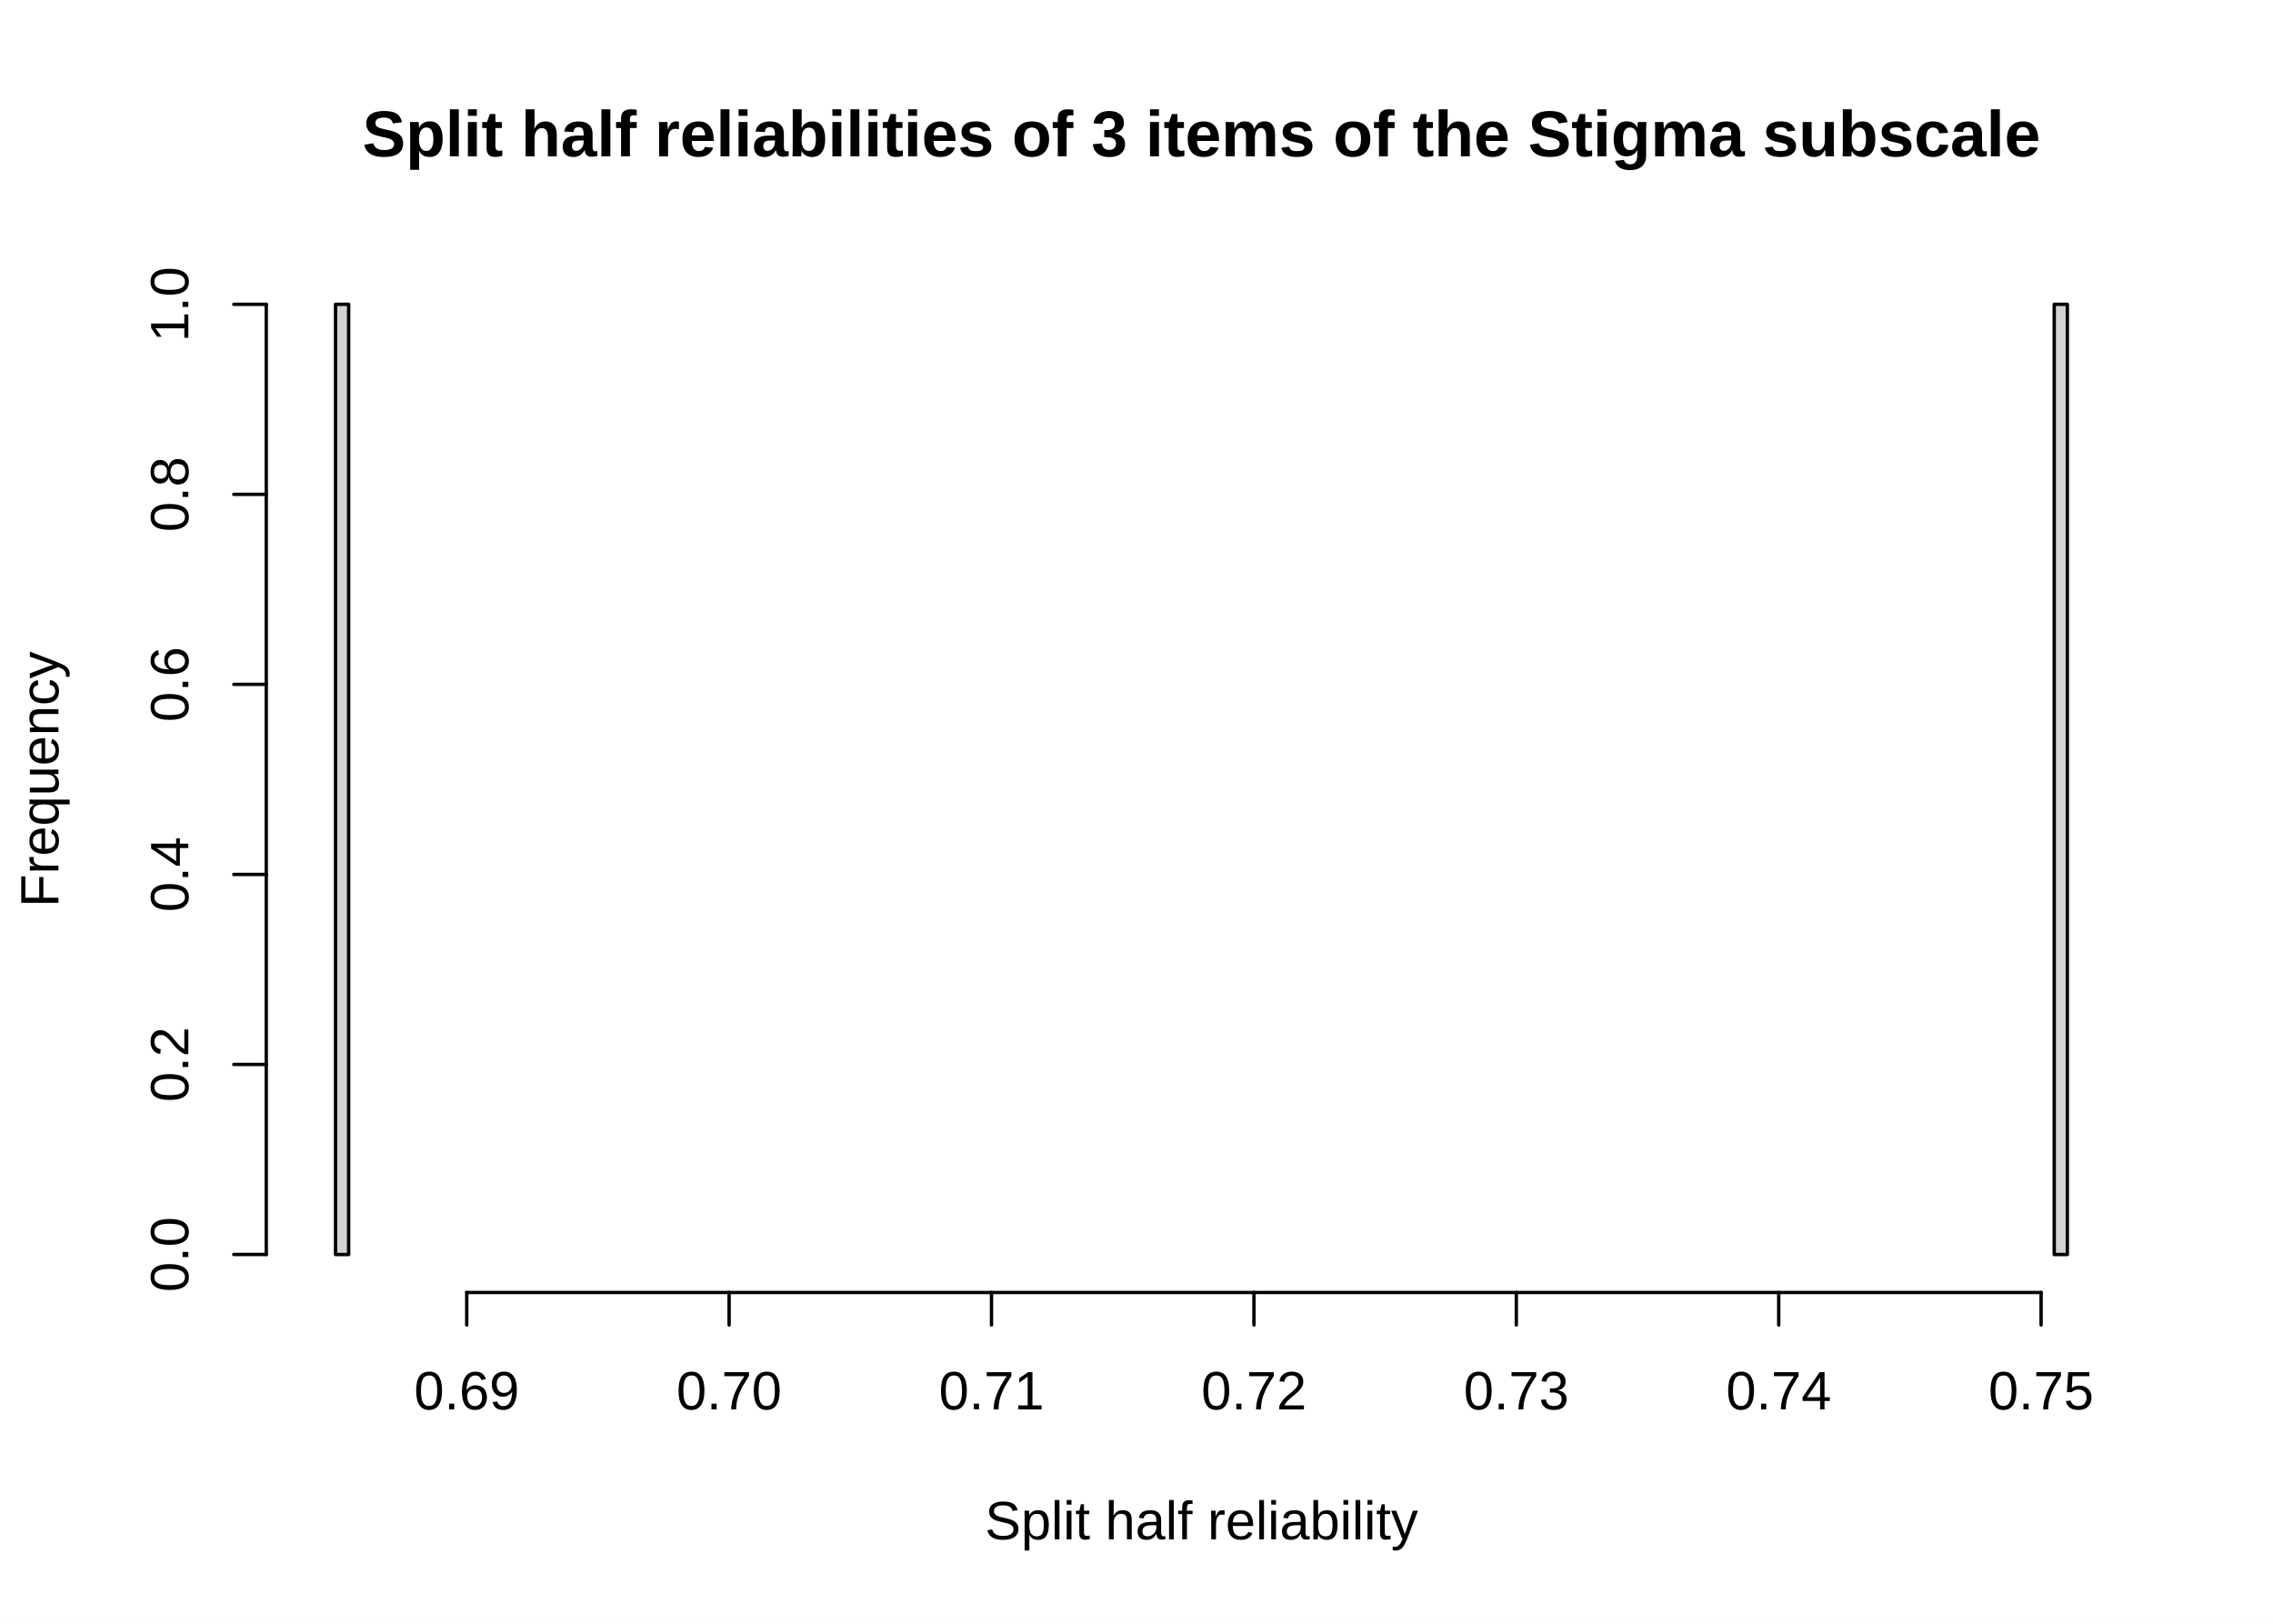
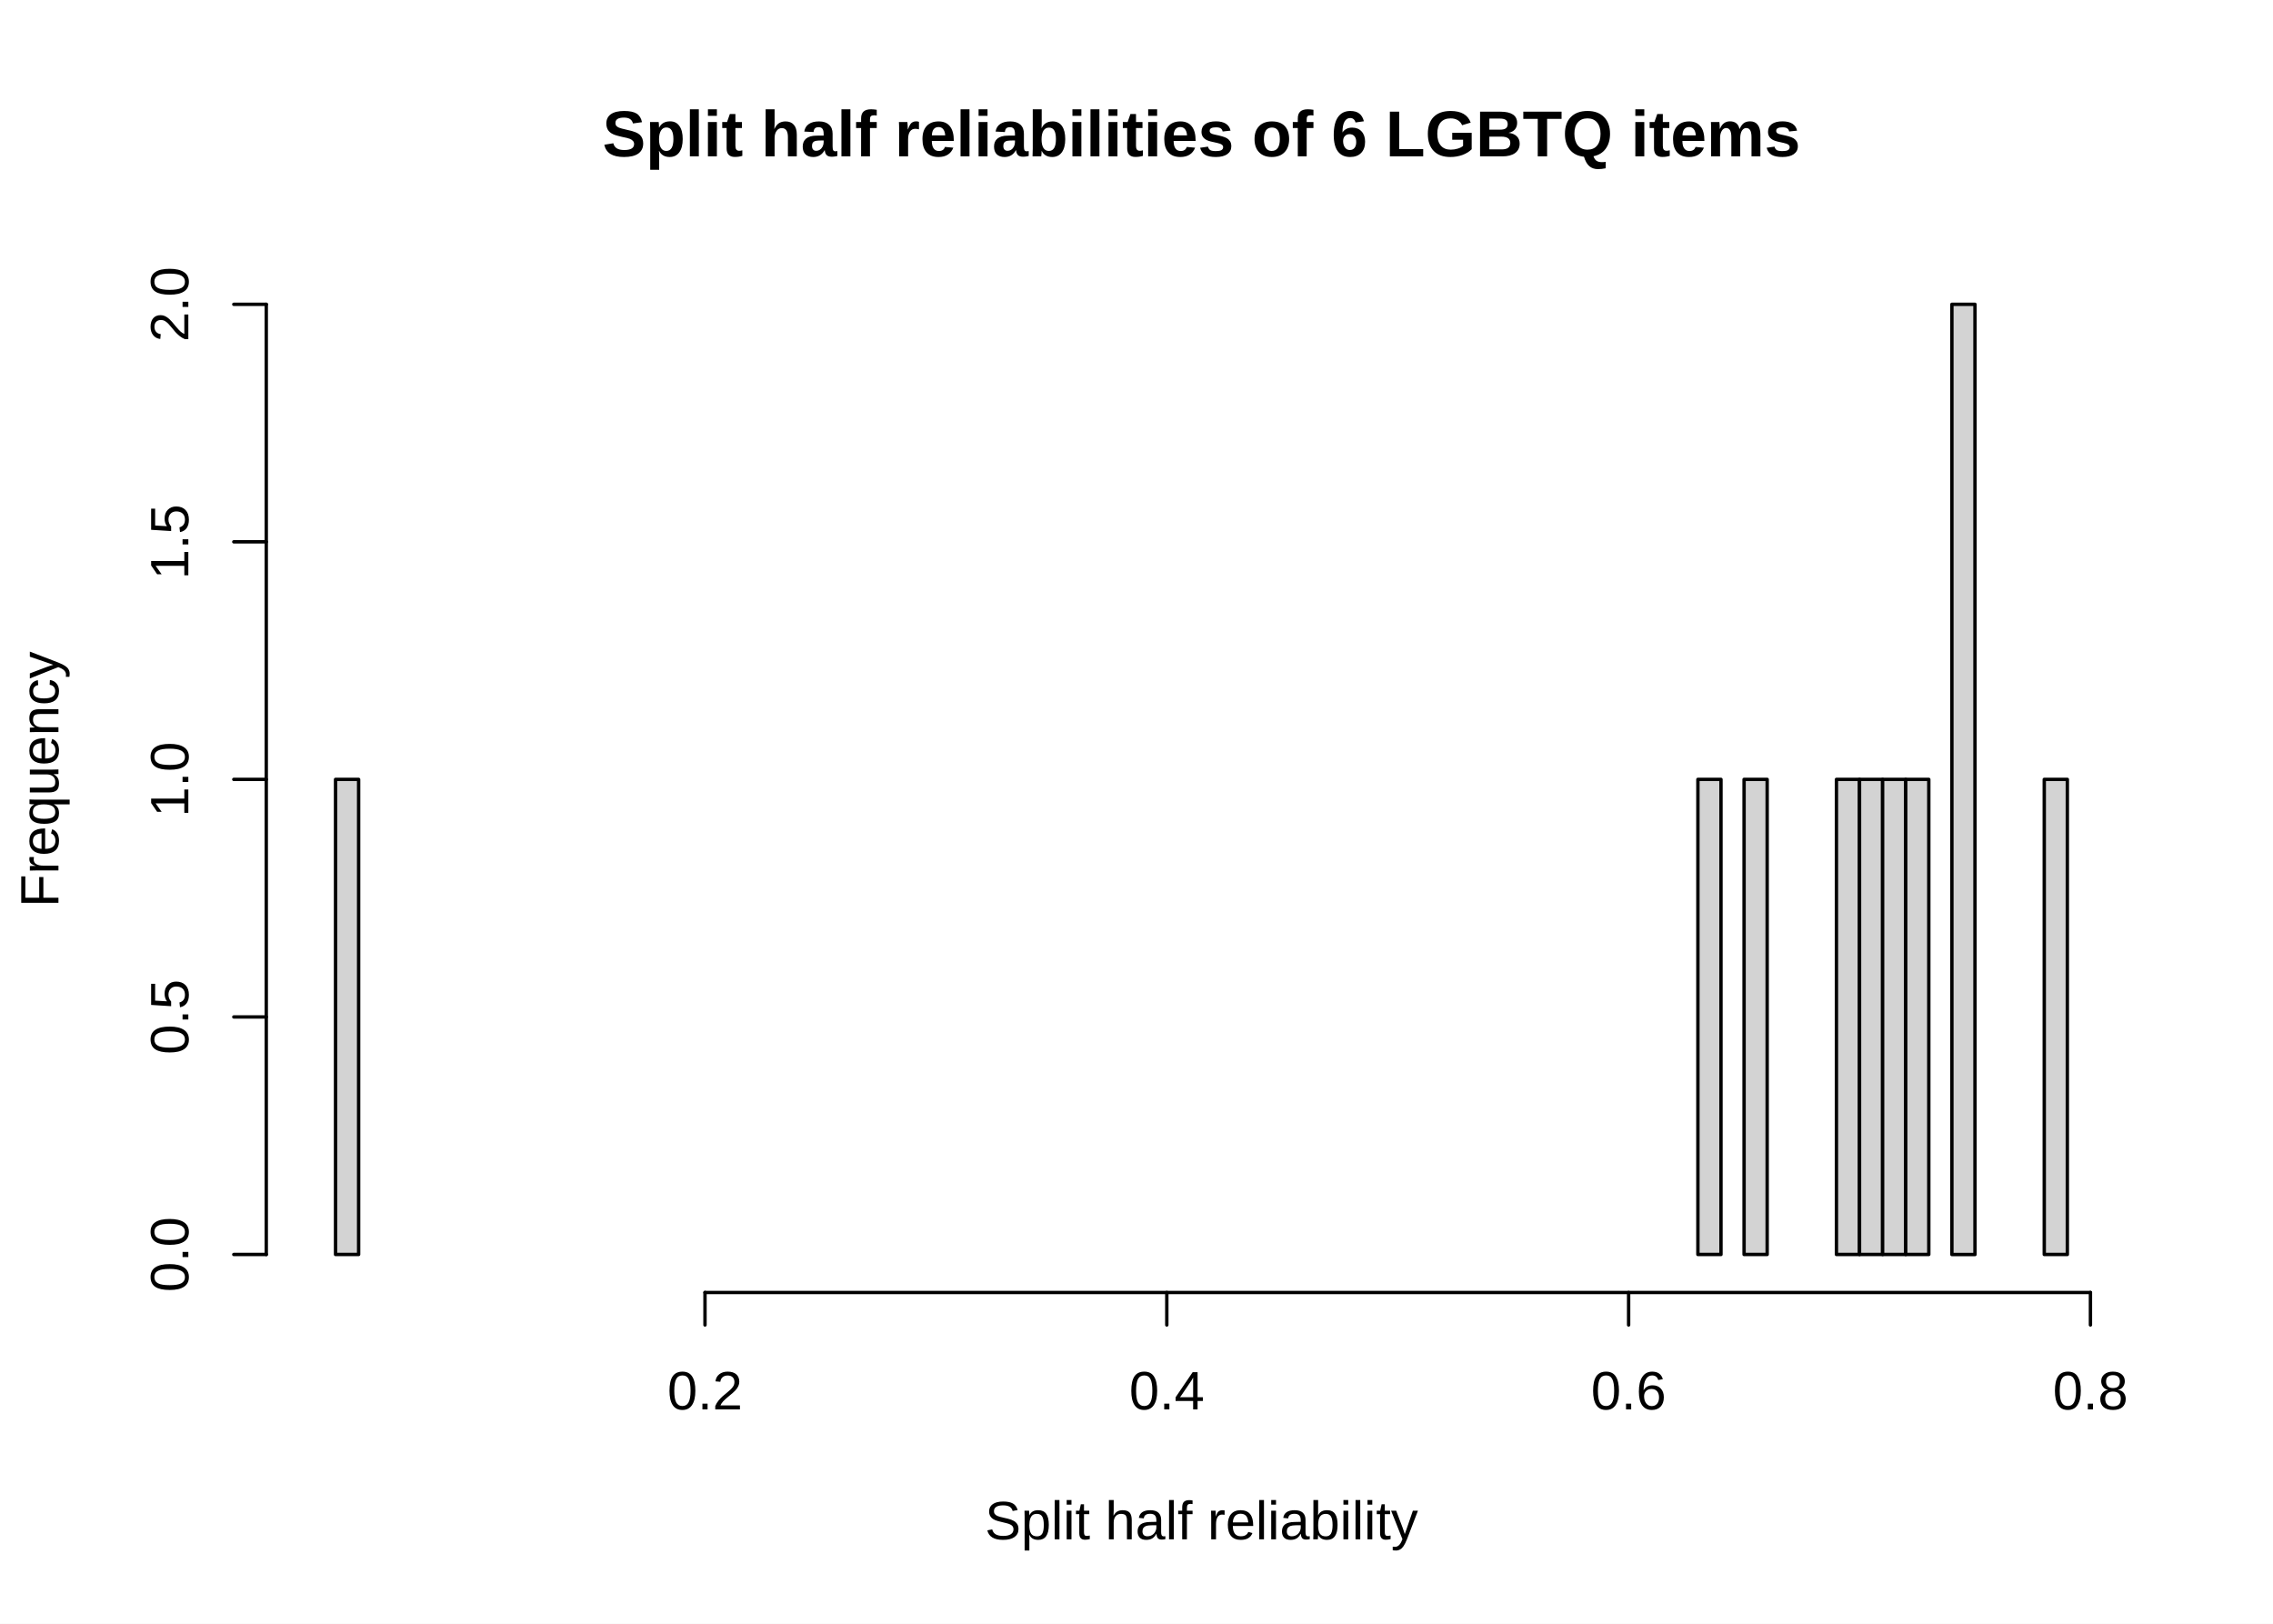
<svg xmlns="http://www.w3.org/2000/svg" class="svglite" width="504.00pt" height="360.00pt" viewBox="0 0 504.00 360.00">
  <defs>
    <style type="text/css">
    .svglite line, .svglite polyline, .svglite polygon, .svglite path, .svglite rect, .svglite circle {
      fill: none;
      stroke: #000000;
      stroke-linecap: round;
      stroke-linejoin: round;
      stroke-miterlimit: 10.00;
    }
  </style>
  </defs>
  <rect width="100%" height="100%" style="stroke: none; fill: #FFFFFF;" />
  <defs>
    <clipPath id="cpMC4wMHw1MDQuMDB8MC4wMHwzNjAuMDA=">
      <rect x="0.00" y="0.00" width="504.00" height="360.00" />
    </clipPath>
  </defs>
  <g clip-path="url(#cpMC4wMHw1MDQuMDB8MC4wMHwzNjAuMDA=)">
-     <text x="266.40" y="34.67" text-anchor="middle" style="font-size: 14.40px; font-weight: bold; font-family: Arial;" textLength="305.06px" lengthAdjust="spacingAndGlyphs">Split half reliabilities of 3 items of the Stigma subscale</text>
+     <text x="266.40" y="34.67" text-anchor="middle" style="font-size: 14.40px; font-weight: bold; font-family: Arial;" textLength="265.49px" lengthAdjust="spacingAndGlyphs">Split half reliabilities of 6 LGBTQ items</text>
    <text x="266.40" y="341.28" text-anchor="middle" style="font-size: 12.00px; font-family: Arial;" textLength="96.03px" lengthAdjust="spacingAndGlyphs">Split half reliability</text>
    <text transform="translate(12.96,172.80) rotate(-90)" text-anchor="middle" style="font-size: 12.00px; font-family: Arial;" textLength="56.71px" lengthAdjust="spacingAndGlyphs">Frequency</text>
-     <line x1="103.49" y1="286.56" x2="452.58" y2="286.56" style="stroke-width: 0.75;" />
-     <line x1="103.49" y1="286.56" x2="103.49" y2="293.76" style="stroke-width: 0.75;" />
-     <line x1="161.67" y1="286.56" x2="161.67" y2="293.76" style="stroke-width: 0.75;" />
-     <line x1="219.85" y1="286.56" x2="219.85" y2="293.76" style="stroke-width: 0.75;" />
-     <line x1="278.04" y1="286.56" x2="278.04" y2="293.76" style="stroke-width: 0.75;" />
-     <line x1="336.22" y1="286.56" x2="336.22" y2="293.76" style="stroke-width: 0.75;" />
-     <line x1="394.40" y1="286.56" x2="394.40" y2="293.76" style="stroke-width: 0.75;" />
-     <line x1="452.58" y1="286.56" x2="452.58" y2="293.76" style="stroke-width: 0.75;" />
-     <text x="103.49" y="312.48" text-anchor="middle" style="font-size: 12.00px; font-family: Arial;" textLength="23.36px" lengthAdjust="spacingAndGlyphs">0.69</text>
-     <text x="161.67" y="312.48" text-anchor="middle" style="font-size: 12.00px; font-family: Arial;" textLength="23.36px" lengthAdjust="spacingAndGlyphs">0.70</text>
-     <text x="219.85" y="312.48" text-anchor="middle" style="font-size: 12.00px; font-family: Arial;" textLength="23.36px" lengthAdjust="spacingAndGlyphs">0.71</text>
-     <text x="278.04" y="312.48" text-anchor="middle" style="font-size: 12.00px; font-family: Arial;" textLength="23.36px" lengthAdjust="spacingAndGlyphs">0.72</text>
-     <text x="336.22" y="312.48" text-anchor="middle" style="font-size: 12.00px; font-family: Arial;" textLength="23.36px" lengthAdjust="spacingAndGlyphs">0.73</text>
-     <text x="394.40" y="312.48" text-anchor="middle" style="font-size: 12.00px; font-family: Arial;" textLength="23.36px" lengthAdjust="spacingAndGlyphs">0.74</text>
-     <text x="452.58" y="312.48" text-anchor="middle" style="font-size: 12.00px; font-family: Arial;" textLength="23.36px" lengthAdjust="spacingAndGlyphs">0.75</text>
+     <line x1="156.32" y1="286.56" x2="463.52" y2="286.56" style="stroke-width: 0.75;" />
+     <line x1="156.32" y1="286.56" x2="156.32" y2="293.76" style="stroke-width: 0.75;" />
+     <line x1="258.72" y1="286.56" x2="258.72" y2="293.76" style="stroke-width: 0.75;" />
+     <line x1="361.12" y1="286.56" x2="361.12" y2="293.76" style="stroke-width: 0.75;" />
+     <line x1="463.52" y1="286.56" x2="463.52" y2="293.76" style="stroke-width: 0.75;" />
+     <text x="156.32" y="312.48" text-anchor="middle" style="font-size: 12.00px; font-family: Arial;" textLength="16.68px" lengthAdjust="spacingAndGlyphs">0.2</text>
+     <text x="258.72" y="312.48" text-anchor="middle" style="font-size: 12.00px; font-family: Arial;" textLength="16.68px" lengthAdjust="spacingAndGlyphs">0.4</text>
+     <text x="361.12" y="312.48" text-anchor="middle" style="font-size: 12.00px; font-family: Arial;" textLength="16.68px" lengthAdjust="spacingAndGlyphs">0.6</text>
+     <text x="463.52" y="312.48" text-anchor="middle" style="font-size: 12.00px; font-family: Arial;" textLength="16.68px" lengthAdjust="spacingAndGlyphs">0.8</text>
    <line x1="59.04" y1="278.13" x2="59.04" y2="67.47" style="stroke-width: 0.75;" />
    <line x1="59.04" y1="278.13" x2="51.84" y2="278.13" style="stroke-width: 0.75;" />
-     <line x1="59.04" y1="236.00" x2="51.84" y2="236.00" style="stroke-width: 0.75;" />
-     <line x1="59.04" y1="193.87" x2="51.84" y2="193.87" style="stroke-width: 0.75;" />
-     <line x1="59.04" y1="151.73" x2="51.84" y2="151.73" style="stroke-width: 0.75;" />
-     <line x1="59.04" y1="109.60" x2="51.84" y2="109.60" style="stroke-width: 0.75;" />
+     <line x1="59.04" y1="225.47" x2="51.84" y2="225.47" style="stroke-width: 0.75;" />
+     <line x1="59.04" y1="172.80" x2="51.84" y2="172.80" style="stroke-width: 0.75;" />
+     <line x1="59.04" y1="120.13" x2="51.84" y2="120.13" style="stroke-width: 0.75;" />
    <line x1="59.04" y1="67.47" x2="51.84" y2="67.47" style="stroke-width: 0.75;" />
    <text transform="translate(41.76,278.13) rotate(-90)" text-anchor="middle" style="font-size: 12.00px; font-family: Arial;" textLength="16.68px" lengthAdjust="spacingAndGlyphs">0.0</text>
-     <text transform="translate(41.76,236.00) rotate(-90)" text-anchor="middle" style="font-size: 12.00px; font-family: Arial;" textLength="16.68px" lengthAdjust="spacingAndGlyphs">0.2</text>
-     <text transform="translate(41.76,193.87) rotate(-90)" text-anchor="middle" style="font-size: 12.00px; font-family: Arial;" textLength="16.68px" lengthAdjust="spacingAndGlyphs">0.4</text>
-     <text transform="translate(41.76,151.73) rotate(-90)" text-anchor="middle" style="font-size: 12.00px; font-family: Arial;" textLength="16.68px" lengthAdjust="spacingAndGlyphs">0.6</text>
-     <text transform="translate(41.76,109.60) rotate(-90)" text-anchor="middle" style="font-size: 12.00px; font-family: Arial;" textLength="16.68px" lengthAdjust="spacingAndGlyphs">0.8</text>
-     <text transform="translate(41.76,67.47) rotate(-90)" text-anchor="middle" style="font-size: 12.00px; font-family: Arial;" textLength="16.68px" lengthAdjust="spacingAndGlyphs">1.0</text>
+     <text transform="translate(41.76,225.47) rotate(-90)" text-anchor="middle" style="font-size: 12.00px; font-family: Arial;" textLength="16.68px" lengthAdjust="spacingAndGlyphs">0.5</text>
+     <text transform="translate(41.76,172.80) rotate(-90)" text-anchor="middle" style="font-size: 12.00px; font-family: Arial;" textLength="16.68px" lengthAdjust="spacingAndGlyphs">1.0</text>
+     <text transform="translate(41.76,120.13) rotate(-90)" text-anchor="middle" style="font-size: 12.00px; font-family: Arial;" textLength="16.68px" lengthAdjust="spacingAndGlyphs">1.5</text>
+     <text transform="translate(41.76,67.47) rotate(-90)" text-anchor="middle" style="font-size: 12.00px; font-family: Arial;" textLength="16.68px" lengthAdjust="spacingAndGlyphs">2.0</text>
  </g>
  <defs>
    <clipPath id="cpNTkuMDR8NDczLjc2fDU5LjA0fDI4Ni41Ng==">
      <rect x="59.04" y="59.04" width="414.72" height="227.52" />
    </clipPath>
  </defs>
  <g clip-path="url(#cpNTkuMDR8NDczLjc2fDU5LjA0fDI4Ni41Ng==)">
-     <rect x="74.40" y="67.47" width="2.91" height="210.67" style="stroke-width: 0.75; fill: #D3D3D3;" />
-     <rect x="77.31" y="278.13" width="2.91" height="0.00" style="stroke-width: 0.75; fill: #D3D3D3;" />
-     <rect x="80.22" y="278.13" width="2.91" height="0.00" style="stroke-width: 0.75; fill: #D3D3D3;" />
-     <rect x="83.13" y="278.13" width="2.91" height="0.00" style="stroke-width: 0.75; fill: #D3D3D3;" />
-     <rect x="86.04" y="278.13" width="2.91" height="0.00" style="stroke-width: 0.75; fill: #D3D3D3;" />
-     <rect x="88.95" y="278.13" width="2.91" height="0.00" style="stroke-width: 0.75; fill: #D3D3D3;" />
-     <rect x="91.85" y="278.13" width="2.91" height="0.00" style="stroke-width: 0.75; fill: #D3D3D3;" />
-     <rect x="94.76" y="278.13" width="2.91" height="0.00" style="stroke-width: 0.75; fill: #D3D3D3;" />
-     <rect x="97.67" y="278.13" width="2.91" height="0.00" style="stroke-width: 0.75; fill: #D3D3D3;" />
-     <rect x="100.58" y="278.13" width="2.91" height="0.00" style="stroke-width: 0.75; fill: #D3D3D3;" />
-     <rect x="103.49" y="278.13" width="2.91" height="0.00" style="stroke-width: 0.75; fill: #D3D3D3;" />
-     <rect x="106.40" y="278.13" width="2.91" height="0.00" style="stroke-width: 0.75; fill: #D3D3D3;" />
-     <rect x="109.31" y="278.13" width="2.91" height="0.00" style="stroke-width: 0.75; fill: #D3D3D3;" />
-     <rect x="112.22" y="278.13" width="2.91" height="0.00" style="stroke-width: 0.75; fill: #D3D3D3;" />
-     <rect x="115.13" y="278.13" width="2.91" height="0.00" style="stroke-width: 0.75; fill: #D3D3D3;" />
-     <rect x="118.04" y="278.13" width="2.91" height="0.00" style="stroke-width: 0.75; fill: #D3D3D3;" />
-     <rect x="120.95" y="278.13" width="2.91" height="0.00" style="stroke-width: 0.75; fill: #D3D3D3;" />
-     <rect x="123.85" y="278.13" width="2.91" height="0.00" style="stroke-width: 0.75; fill: #D3D3D3;" />
-     <rect x="126.76" y="278.13" width="2.91" height="0.00" style="stroke-width: 0.75; fill: #D3D3D3;" />
-     <rect x="129.67" y="278.13" width="2.91" height="0.00" style="stroke-width: 0.75; fill: #D3D3D3;" />
-     <rect x="132.58" y="278.13" width="2.91" height="0.00" style="stroke-width: 0.75; fill: #D3D3D3;" />
-     <rect x="135.49" y="278.13" width="2.91" height="0.00" style="stroke-width: 0.75; fill: #D3D3D3;" />
-     <rect x="138.40" y="278.13" width="2.91" height="0.00" style="stroke-width: 0.75; fill: #D3D3D3;" />
-     <rect x="141.31" y="278.13" width="2.91" height="0.00" style="stroke-width: 0.75; fill: #D3D3D3;" />
-     <rect x="144.22" y="278.13" width="2.91" height="0.00" style="stroke-width: 0.75; fill: #D3D3D3;" />
-     <rect x="147.13" y="278.13" width="2.91" height="0.00" style="stroke-width: 0.75; fill: #D3D3D3;" />
-     <rect x="150.04" y="278.13" width="2.91" height="0.00" style="stroke-width: 0.75; fill: #D3D3D3;" />
-     <rect x="152.95" y="278.13" width="2.91" height="0.00" style="stroke-width: 0.75; fill: #D3D3D3;" />
-     <rect x="155.85" y="278.13" width="2.91" height="0.00" style="stroke-width: 0.75; fill: #D3D3D3;" />
-     <rect x="158.76" y="278.13" width="2.91" height="0.00" style="stroke-width: 0.75; fill: #D3D3D3;" />
-     <rect x="161.67" y="278.13" width="2.91" height="0.00" style="stroke-width: 0.75; fill: #D3D3D3;" />
-     <rect x="164.58" y="278.13" width="2.91" height="0.00" style="stroke-width: 0.75; fill: #D3D3D3;" />
-     <rect x="167.49" y="278.13" width="2.91" height="0.00" style="stroke-width: 0.75; fill: #D3D3D3;" />
-     <rect x="170.40" y="278.13" width="2.91" height="0.00" style="stroke-width: 0.75; fill: #D3D3D3;" />
-     <rect x="173.31" y="278.13" width="2.91" height="0.00" style="stroke-width: 0.75; fill: #D3D3D3;" />
-     <rect x="176.22" y="278.13" width="2.91" height="0.00" style="stroke-width: 0.75; fill: #D3D3D3;" />
-     <rect x="179.13" y="278.13" width="2.91" height="0.00" style="stroke-width: 0.75; fill: #D3D3D3;" />
-     <rect x="182.04" y="278.13" width="2.91" height="0.00" style="stroke-width: 0.75; fill: #D3D3D3;" />
-     <rect x="184.95" y="278.13" width="2.91" height="0.00" style="stroke-width: 0.75; fill: #D3D3D3;" />
-     <rect x="187.85" y="278.13" width="2.91" height="0.00" style="stroke-width: 0.75; fill: #D3D3D3;" />
-     <rect x="190.76" y="278.13" width="2.91" height="0.00" style="stroke-width: 0.75; fill: #D3D3D3;" />
-     <rect x="193.67" y="278.13" width="2.91" height="0.00" style="stroke-width: 0.75; fill: #D3D3D3;" />
-     <rect x="196.58" y="278.13" width="2.91" height="0.00" style="stroke-width: 0.75; fill: #D3D3D3;" />
-     <rect x="199.49" y="278.13" width="2.91" height="0.00" style="stroke-width: 0.75; fill: #D3D3D3;" />
-     <rect x="202.40" y="278.13" width="2.91" height="0.00" style="stroke-width: 0.75; fill: #D3D3D3;" />
-     <rect x="205.31" y="278.13" width="2.91" height="0.00" style="stroke-width: 0.75; fill: #D3D3D3;" />
-     <rect x="208.22" y="278.13" width="2.91" height="0.00" style="stroke-width: 0.75; fill: #D3D3D3;" />
-     <rect x="211.13" y="278.13" width="2.91" height="0.00" style="stroke-width: 0.75; fill: #D3D3D3;" />
-     <rect x="214.04" y="278.13" width="2.91" height="0.00" style="stroke-width: 0.75; fill: #D3D3D3;" />
-     <rect x="216.95" y="278.13" width="2.91" height="0.00" style="stroke-width: 0.75; fill: #D3D3D3;" />
-     <rect x="219.85" y="278.13" width="2.91" height="0.00" style="stroke-width: 0.75; fill: #D3D3D3;" />
-     <rect x="222.76" y="278.13" width="2.91" height="0.00" style="stroke-width: 0.75; fill: #D3D3D3;" />
-     <rect x="225.67" y="278.13" width="2.91" height="0.00" style="stroke-width: 0.75; fill: #D3D3D3;" />
-     <rect x="228.58" y="278.13" width="2.91" height="0.00" style="stroke-width: 0.75; fill: #D3D3D3;" />
-     <rect x="231.49" y="278.13" width="2.91" height="0.00" style="stroke-width: 0.75; fill: #D3D3D3;" />
-     <rect x="234.40" y="278.13" width="2.91" height="0.00" style="stroke-width: 0.75; fill: #D3D3D3;" />
-     <rect x="237.31" y="278.13" width="2.91" height="0.00" style="stroke-width: 0.75; fill: #D3D3D3;" />
-     <rect x="240.22" y="278.13" width="2.91" height="0.00" style="stroke-width: 0.75; fill: #D3D3D3;" />
-     <rect x="243.13" y="278.13" width="2.91" height="0.00" style="stroke-width: 0.75; fill: #D3D3D3;" />
-     <rect x="246.04" y="278.13" width="2.91" height="0.00" style="stroke-width: 0.75; fill: #D3D3D3;" />
-     <rect x="248.95" y="278.13" width="2.91" height="0.00" style="stroke-width: 0.75; fill: #D3D3D3;" />
-     <rect x="251.85" y="278.13" width="2.91" height="0.00" style="stroke-width: 0.75; fill: #D3D3D3;" />
-     <rect x="254.76" y="278.13" width="2.91" height="0.00" style="stroke-width: 0.75; fill: #D3D3D3;" />
-     <rect x="257.67" y="278.13" width="2.91" height="0.00" style="stroke-width: 0.75; fill: #D3D3D3;" />
-     <rect x="260.58" y="278.13" width="2.91" height="0.00" style="stroke-width: 0.75; fill: #D3D3D3;" />
-     <rect x="263.49" y="278.13" width="2.91" height="0.00" style="stroke-width: 0.75; fill: #D3D3D3;" />
-     <rect x="266.40" y="278.13" width="2.91" height="0.00" style="stroke-width: 0.75; fill: #D3D3D3;" />
-     <rect x="269.31" y="278.13" width="2.91" height="0.00" style="stroke-width: 0.75; fill: #D3D3D3;" />
-     <rect x="272.22" y="278.13" width="2.91" height="0.00" style="stroke-width: 0.75; fill: #D3D3D3;" />
-     <rect x="275.13" y="278.13" width="2.91" height="0.00" style="stroke-width: 0.75; fill: #D3D3D3;" />
-     <rect x="278.04" y="278.13" width="2.91" height="0.00" style="stroke-width: 0.75; fill: #D3D3D3;" />
-     <rect x="280.95" y="278.13" width="2.91" height="0.00" style="stroke-width: 0.75; fill: #D3D3D3;" />
-     <rect x="283.85" y="278.13" width="2.91" height="0.00" style="stroke-width: 0.75; fill: #D3D3D3;" />
-     <rect x="286.76" y="278.13" width="2.91" height="0.00" style="stroke-width: 0.75; fill: #D3D3D3;" />
-     <rect x="289.67" y="278.13" width="2.91" height="0.00" style="stroke-width: 0.75; fill: #D3D3D3;" />
-     <rect x="292.58" y="278.13" width="2.91" height="0.00" style="stroke-width: 0.75; fill: #D3D3D3;" />
-     <rect x="295.49" y="278.13" width="2.91" height="0.00" style="stroke-width: 0.75; fill: #D3D3D3;" />
-     <rect x="298.40" y="278.13" width="2.91" height="0.00" style="stroke-width: 0.75; fill: #D3D3D3;" />
-     <rect x="301.31" y="278.13" width="2.91" height="0.00" style="stroke-width: 0.75; fill: #D3D3D3;" />
-     <rect x="304.22" y="278.13" width="2.91" height="0.00" style="stroke-width: 0.75; fill: #D3D3D3;" />
-     <rect x="307.13" y="278.13" width="2.91" height="0.00" style="stroke-width: 0.75; fill: #D3D3D3;" />
-     <rect x="310.04" y="278.13" width="2.91" height="0.00" style="stroke-width: 0.75; fill: #D3D3D3;" />
-     <rect x="312.95" y="278.13" width="2.91" height="0.00" style="stroke-width: 0.75; fill: #D3D3D3;" />
-     <rect x="315.85" y="278.13" width="2.91" height="0.00" style="stroke-width: 0.75; fill: #D3D3D3;" />
-     <rect x="318.76" y="278.13" width="2.91" height="0.00" style="stroke-width: 0.75; fill: #D3D3D3;" />
-     <rect x="321.67" y="278.13" width="2.91" height="0.00" style="stroke-width: 0.75; fill: #D3D3D3;" />
-     <rect x="324.58" y="278.13" width="2.91" height="0.00" style="stroke-width: 0.75; fill: #D3D3D3;" />
-     <rect x="327.49" y="278.13" width="2.91" height="0.00" style="stroke-width: 0.75; fill: #D3D3D3;" />
-     <rect x="330.40" y="278.13" width="2.91" height="0.00" style="stroke-width: 0.75; fill: #D3D3D3;" />
-     <rect x="333.31" y="278.13" width="2.91" height="0.00" style="stroke-width: 0.75; fill: #D3D3D3;" />
-     <rect x="336.22" y="278.13" width="2.91" height="0.00" style="stroke-width: 0.75; fill: #D3D3D3;" />
-     <rect x="339.13" y="278.13" width="2.91" height="0.00" style="stroke-width: 0.75; fill: #D3D3D3;" />
-     <rect x="342.04" y="278.13" width="2.91" height="0.00" style="stroke-width: 0.75; fill: #D3D3D3;" />
-     <rect x="344.95" y="278.13" width="2.91" height="0.00" style="stroke-width: 0.75; fill: #D3D3D3;" />
-     <rect x="347.85" y="278.13" width="2.91" height="0.00" style="stroke-width: 0.75; fill: #D3D3D3;" />
-     <rect x="350.76" y="278.13" width="2.91" height="0.00" style="stroke-width: 0.75; fill: #D3D3D3;" />
-     <rect x="353.67" y="278.13" width="2.91" height="0.00" style="stroke-width: 0.75; fill: #D3D3D3;" />
-     <rect x="356.58" y="278.13" width="2.91" height="0.00" style="stroke-width: 0.75; fill: #D3D3D3;" />
-     <rect x="359.49" y="278.13" width="2.91" height="0.00" style="stroke-width: 0.75; fill: #D3D3D3;" />
-     <rect x="362.40" y="278.13" width="2.91" height="0.00" style="stroke-width: 0.75; fill: #D3D3D3;" />
-     <rect x="365.31" y="278.13" width="2.91" height="0.00" style="stroke-width: 0.75; fill: #D3D3D3;" />
-     <rect x="368.22" y="278.13" width="2.91" height="0.00" style="stroke-width: 0.75; fill: #D3D3D3;" />
-     <rect x="371.13" y="278.13" width="2.91" height="0.00" style="stroke-width: 0.75; fill: #D3D3D3;" />
-     <rect x="374.04" y="278.13" width="2.91" height="0.00" style="stroke-width: 0.75; fill: #D3D3D3;" />
-     <rect x="376.95" y="278.13" width="2.91" height="0.00" style="stroke-width: 0.75; fill: #D3D3D3;" />
-     <rect x="379.85" y="278.13" width="2.91" height="0.00" style="stroke-width: 0.75; fill: #D3D3D3;" />
-     <rect x="382.76" y="278.13" width="2.91" height="0.00" style="stroke-width: 0.75; fill: #D3D3D3;" />
-     <rect x="385.67" y="278.13" width="2.91" height="0.00" style="stroke-width: 0.75; fill: #D3D3D3;" />
-     <rect x="388.58" y="278.13" width="2.91" height="0.00" style="stroke-width: 0.75; fill: #D3D3D3;" />
-     <rect x="391.49" y="278.13" width="2.91" height="0.00" style="stroke-width: 0.75; fill: #D3D3D3;" />
-     <rect x="394.40" y="278.13" width="2.91" height="0.00" style="stroke-width: 0.75; fill: #D3D3D3;" />
-     <rect x="397.31" y="278.13" width="2.91" height="0.00" style="stroke-width: 0.75; fill: #D3D3D3;" />
-     <rect x="400.22" y="278.13" width="2.91" height="0.00" style="stroke-width: 0.75; fill: #D3D3D3;" />
-     <rect x="403.13" y="278.13" width="2.91" height="0.00" style="stroke-width: 0.75; fill: #D3D3D3;" />
-     <rect x="406.04" y="278.13" width="2.91" height="0.00" style="stroke-width: 0.75; fill: #D3D3D3;" />
-     <rect x="408.95" y="278.13" width="2.91" height="0.00" style="stroke-width: 0.75; fill: #D3D3D3;" />
-     <rect x="411.85" y="278.13" width="2.91" height="0.00" style="stroke-width: 0.75; fill: #D3D3D3;" />
-     <rect x="414.76" y="278.13" width="2.91" height="0.00" style="stroke-width: 0.75; fill: #D3D3D3;" />
-     <rect x="417.67" y="278.13" width="2.91" height="0.00" style="stroke-width: 0.75; fill: #D3D3D3;" />
-     <rect x="420.58" y="278.13" width="2.91" height="0.00" style="stroke-width: 0.75; fill: #D3D3D3;" />
-     <rect x="423.49" y="278.13" width="2.91" height="0.00" style="stroke-width: 0.75; fill: #D3D3D3;" />
-     <rect x="426.40" y="278.13" width="2.91" height="0.00" style="stroke-width: 0.75; fill: #D3D3D3;" />
-     <rect x="429.31" y="278.13" width="2.91" height="0.00" style="stroke-width: 0.75; fill: #D3D3D3;" />
-     <rect x="432.22" y="278.13" width="2.91" height="0.00" style="stroke-width: 0.75; fill: #D3D3D3;" />
-     <rect x="435.13" y="278.13" width="2.91" height="0.00" style="stroke-width: 0.75; fill: #D3D3D3;" />
-     <rect x="438.04" y="278.13" width="2.91" height="0.00" style="stroke-width: 0.75; fill: #D3D3D3;" />
-     <rect x="440.95" y="278.13" width="2.91" height="0.00" style="stroke-width: 0.75; fill: #D3D3D3;" />
-     <rect x="443.85" y="278.13" width="2.91" height="0.00" style="stroke-width: 0.75; fill: #D3D3D3;" />
-     <rect x="446.76" y="278.13" width="2.91" height="0.00" style="stroke-width: 0.75; fill: #D3D3D3;" />
-     <rect x="449.67" y="278.13" width="2.91" height="0.00" style="stroke-width: 0.75; fill: #D3D3D3;" />
-     <rect x="452.58" y="278.13" width="2.91" height="0.00" style="stroke-width: 0.75; fill: #D3D3D3;" />
-     <rect x="455.49" y="67.47" width="2.91" height="210.67" style="stroke-width: 0.75; fill: #D3D3D3;" />
+     <rect x="74.40" y="172.80" width="5.12" height="105.33" style="stroke-width: 0.75; fill: #D3D3D3;" />
+     <rect x="79.52" y="278.13" width="5.12" height="0.00" style="stroke-width: 0.75; fill: #D3D3D3;" />
+     <rect x="84.64" y="278.13" width="5.12" height="0.00" style="stroke-width: 0.75; fill: #D3D3D3;" />
+     <rect x="89.76" y="278.13" width="5.12" height="0.00" style="stroke-width: 0.75; fill: #D3D3D3;" />
+     <rect x="94.88" y="278.13" width="5.12" height="0.00" style="stroke-width: 0.75; fill: #D3D3D3;" />
+     <rect x="100.00" y="278.13" width="5.12" height="0.00" style="stroke-width: 0.75; fill: #D3D3D3;" />
+     <rect x="105.12" y="278.13" width="5.12" height="0.00" style="stroke-width: 0.75; fill: #D3D3D3;" />
+     <rect x="110.24" y="278.13" width="5.12" height="0.00" style="stroke-width: 0.75; fill: #D3D3D3;" />
+     <rect x="115.36" y="278.13" width="5.12" height="0.00" style="stroke-width: 0.75; fill: #D3D3D3;" />
+     <rect x="120.48" y="278.13" width="5.12" height="0.00" style="stroke-width: 0.75; fill: #D3D3D3;" />
+     <rect x="125.60" y="278.13" width="5.12" height="0.00" style="stroke-width: 0.75; fill: #D3D3D3;" />
+     <rect x="130.72" y="278.13" width="5.12" height="0.00" style="stroke-width: 0.75; fill: #D3D3D3;" />
+     <rect x="135.84" y="278.13" width="5.12" height="0.00" style="stroke-width: 0.75; fill: #D3D3D3;" />
+     <rect x="140.96" y="278.13" width="5.12" height="0.00" style="stroke-width: 0.75; fill: #D3D3D3;" />
+     <rect x="146.08" y="278.13" width="5.12" height="0.00" style="stroke-width: 0.75; fill: #D3D3D3;" />
+     <rect x="151.20" y="278.13" width="5.12" height="0.00" style="stroke-width: 0.75; fill: #D3D3D3;" />
+     <rect x="156.32" y="278.13" width="5.12" height="0.00" style="stroke-width: 0.75; fill: #D3D3D3;" />
+     <rect x="161.44" y="278.13" width="5.12" height="0.00" style="stroke-width: 0.75; fill: #D3D3D3;" />
+     <rect x="166.56" y="278.13" width="5.12" height="0.00" style="stroke-width: 0.75; fill: #D3D3D3;" />
+     <rect x="171.68" y="278.13" width="5.12" height="0.00" style="stroke-width: 0.75; fill: #D3D3D3;" />
+     <rect x="176.80" y="278.13" width="5.12" height="0.00" style="stroke-width: 0.75; fill: #D3D3D3;" />
+     <rect x="181.92" y="278.13" width="5.12" height="0.00" style="stroke-width: 0.75; fill: #D3D3D3;" />
+     <rect x="187.04" y="278.13" width="5.12" height="0.00" style="stroke-width: 0.75; fill: #D3D3D3;" />
+     <rect x="192.16" y="278.13" width="5.12" height="0.00" style="stroke-width: 0.75; fill: #D3D3D3;" />
+     <rect x="197.28" y="278.13" width="5.12" height="0.00" style="stroke-width: 0.75; fill: #D3D3D3;" />
+     <rect x="202.40" y="278.13" width="5.12" height="0.00" style="stroke-width: 0.75; fill: #D3D3D3;" />
+     <rect x="207.52" y="278.13" width="5.12" height="0.00" style="stroke-width: 0.75; fill: #D3D3D3;" />
+     <rect x="212.64" y="278.13" width="5.12" height="0.00" style="stroke-width: 0.75; fill: #D3D3D3;" />
+     <rect x="217.76" y="278.13" width="5.12" height="0.00" style="stroke-width: 0.75; fill: #D3D3D3;" />
+     <rect x="222.88" y="278.13" width="5.12" height="0.00" style="stroke-width: 0.75; fill: #D3D3D3;" />
+     <rect x="228.00" y="278.13" width="5.12" height="0.00" style="stroke-width: 0.75; fill: #D3D3D3;" />
+     <rect x="233.12" y="278.13" width="5.12" height="0.00" style="stroke-width: 0.75; fill: #D3D3D3;" />
+     <rect x="238.24" y="278.13" width="5.12" height="0.00" style="stroke-width: 0.75; fill: #D3D3D3;" />
+     <rect x="243.36" y="278.13" width="5.12" height="0.00" style="stroke-width: 0.75; fill: #D3D3D3;" />
+     <rect x="248.48" y="278.13" width="5.12" height="0.00" style="stroke-width: 0.75; fill: #D3D3D3;" />
+     <rect x="253.60" y="278.13" width="5.12" height="0.00" style="stroke-width: 0.75; fill: #D3D3D3;" />
+     <rect x="258.72" y="278.13" width="5.12" height="0.00" style="stroke-width: 0.75; fill: #D3D3D3;" />
+     <rect x="263.84" y="278.13" width="5.12" height="0.00" style="stroke-width: 0.75; fill: #D3D3D3;" />
+     <rect x="268.96" y="278.13" width="5.12" height="0.00" style="stroke-width: 0.75; fill: #D3D3D3;" />
+     <rect x="274.08" y="278.13" width="5.12" height="0.00" style="stroke-width: 0.75; fill: #D3D3D3;" />
+     <rect x="279.20" y="278.13" width="5.12" height="0.00" style="stroke-width: 0.75; fill: #D3D3D3;" />
+     <rect x="284.32" y="278.13" width="5.12" height="0.00" style="stroke-width: 0.75; fill: #D3D3D3;" />
+     <rect x="289.44" y="278.13" width="5.12" height="0.00" style="stroke-width: 0.75; fill: #D3D3D3;" />
+     <rect x="294.56" y="278.13" width="5.12" height="0.00" style="stroke-width: 0.75; fill: #D3D3D3;" />
+     <rect x="299.68" y="278.13" width="5.12" height="0.00" style="stroke-width: 0.75; fill: #D3D3D3;" />
+     <rect x="304.80" y="278.13" width="5.12" height="0.00" style="stroke-width: 0.75; fill: #D3D3D3;" />
+     <rect x="309.92" y="278.13" width="5.12" height="0.00" style="stroke-width: 0.75; fill: #D3D3D3;" />
+     <rect x="315.04" y="278.13" width="5.12" height="0.00" style="stroke-width: 0.75; fill: #D3D3D3;" />
+     <rect x="320.16" y="278.13" width="5.12" height="0.00" style="stroke-width: 0.75; fill: #D3D3D3;" />
+     <rect x="325.28" y="278.13" width="5.12" height="0.00" style="stroke-width: 0.75; fill: #D3D3D3;" />
+     <rect x="330.40" y="278.13" width="5.12" height="0.00" style="stroke-width: 0.75; fill: #D3D3D3;" />
+     <rect x="335.52" y="278.13" width="5.12" height="0.00" style="stroke-width: 0.75; fill: #D3D3D3;" />
+     <rect x="340.64" y="278.13" width="5.12" height="0.00" style="stroke-width: 0.75; fill: #D3D3D3;" />
+     <rect x="345.76" y="278.13" width="5.12" height="0.00" style="stroke-width: 0.75; fill: #D3D3D3;" />
+     <rect x="350.88" y="278.13" width="5.12" height="0.00" style="stroke-width: 0.75; fill: #D3D3D3;" />
+     <rect x="356.00" y="278.13" width="5.12" height="0.00" style="stroke-width: 0.75; fill: #D3D3D3;" />
+     <rect x="361.12" y="278.13" width="5.12" height="0.00" style="stroke-width: 0.75; fill: #D3D3D3;" />
+     <rect x="366.24" y="278.13" width="5.12" height="0.00" style="stroke-width: 0.75; fill: #D3D3D3;" />
+     <rect x="371.36" y="278.13" width="5.12" height="0.00" style="stroke-width: 0.75; fill: #D3D3D3;" />
+     <rect x="376.48" y="172.80" width="5.12" height="105.33" style="stroke-width: 0.75; fill: #D3D3D3;" />
+     <rect x="381.60" y="278.13" width="5.12" height="0.00" style="stroke-width: 0.75; fill: #D3D3D3;" />
+     <rect x="386.72" y="172.80" width="5.12" height="105.33" style="stroke-width: 0.75; fill: #D3D3D3;" />
+     <rect x="391.84" y="278.13" width="5.12" height="0.00" style="stroke-width: 0.75; fill: #D3D3D3;" />
+     <rect x="396.96" y="278.13" width="5.12" height="0.00" style="stroke-width: 0.75; fill: #D3D3D3;" />
+     <rect x="402.08" y="278.13" width="5.12" height="0.00" style="stroke-width: 0.75; fill: #D3D3D3;" />
+     <rect x="407.20" y="172.80" width="5.12" height="105.33" style="stroke-width: 0.75; fill: #D3D3D3;" />
+     <rect x="412.32" y="172.80" width="5.12" height="105.33" style="stroke-width: 0.75; fill: #D3D3D3;" />
+     <rect x="417.44" y="172.80" width="5.12" height="105.33" style="stroke-width: 0.75; fill: #D3D3D3;" />
+     <rect x="422.56" y="172.80" width="5.12" height="105.33" style="stroke-width: 0.75; fill: #D3D3D3;" />
+     <rect x="427.68" y="278.13" width="5.12" height="0.00" style="stroke-width: 0.75; fill: #D3D3D3;" />
+     <rect x="432.80" y="67.47" width="5.12" height="210.67" style="stroke-width: 0.75; fill: #D3D3D3;" />
+     <rect x="437.92" y="278.13" width="5.12" height="0.00" style="stroke-width: 0.75; fill: #D3D3D3;" />
+     <rect x="443.04" y="278.13" width="5.12" height="0.00" style="stroke-width: 0.75; fill: #D3D3D3;" />
+     <rect x="448.16" y="278.13" width="5.12" height="0.00" style="stroke-width: 0.75; fill: #D3D3D3;" />
+     <rect x="453.28" y="172.80" width="5.12" height="105.33" style="stroke-width: 0.75; fill: #D3D3D3;" />
  </g>
</svg>
